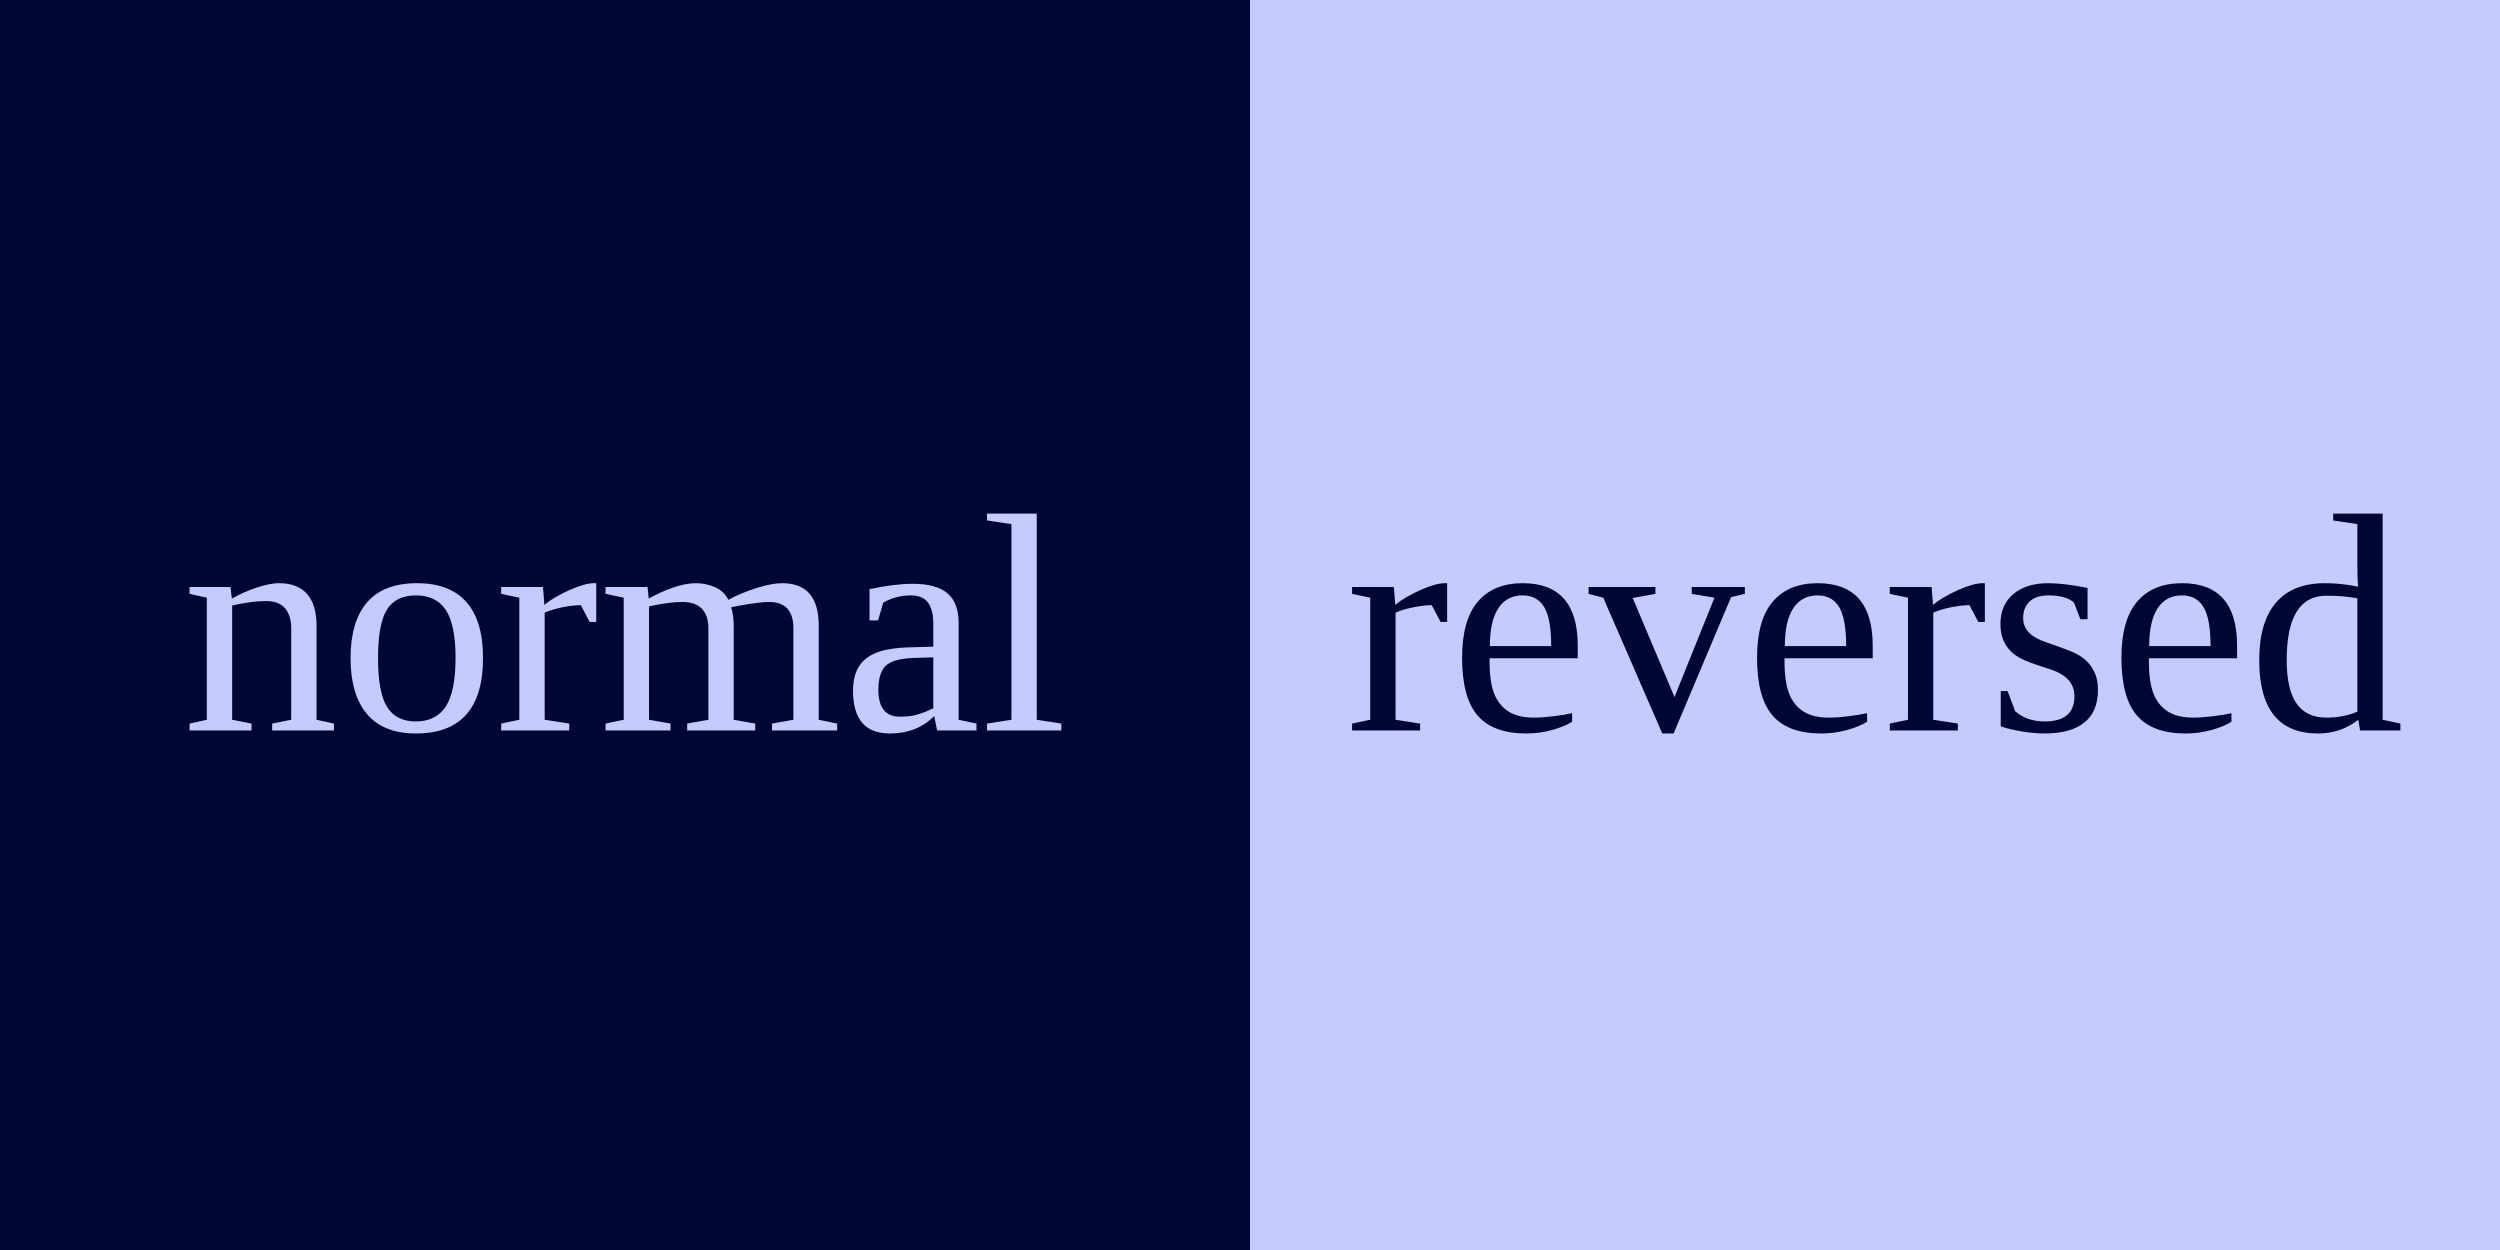
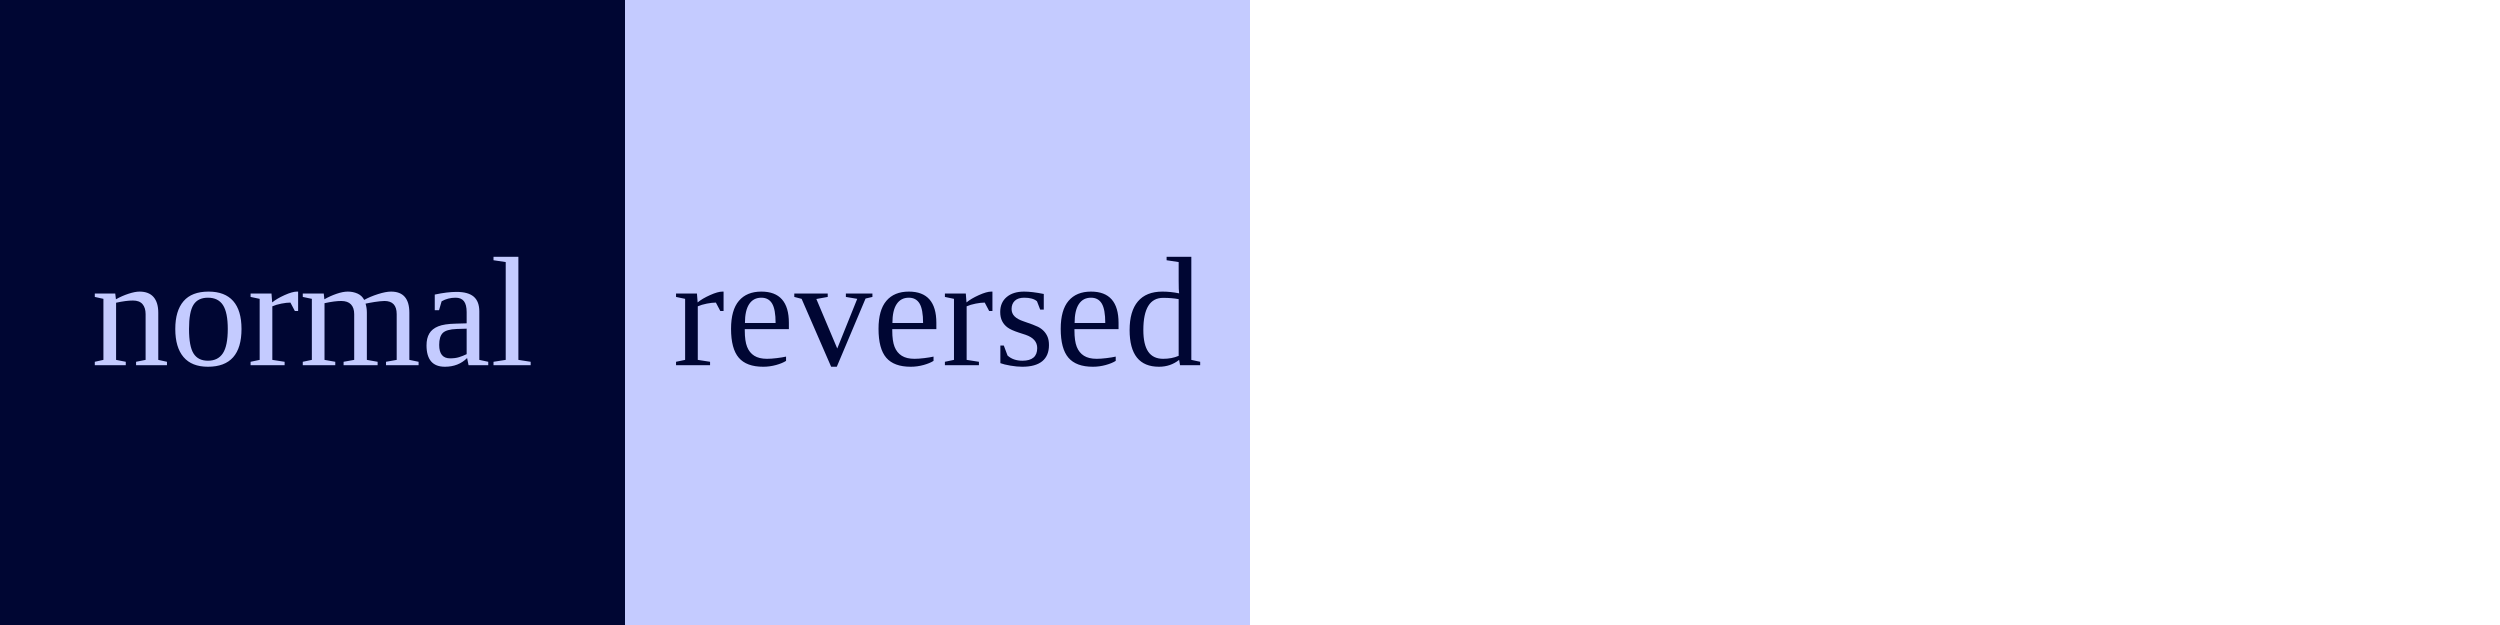
- <svg xmlns="http://www.w3.org/2000/svg" id="color-theme-bw" width="512" height="256" viewbox="0 0 512 256">
+ <svg xmlns="http://www.w3.org/2000/svg" id="color-theme-bw" width="1024" height="256" viewbox="0 0 1024 256">
  <rect x="0" y="0" width="256" height="256" fill="#000633" />
  <rect x="256" y="0" width="256" height="256" fill="#c4cbff" />
  <text fill="#c4cbff" x="128" y="128" dominant-baseline="central" text-anchor="middle" font-size="64">normal</text>
  <text fill="#000633" x="384" y="128" dominant-baseline="central" text-anchor="middle" font-size="64">reversed</text>
</svg>
